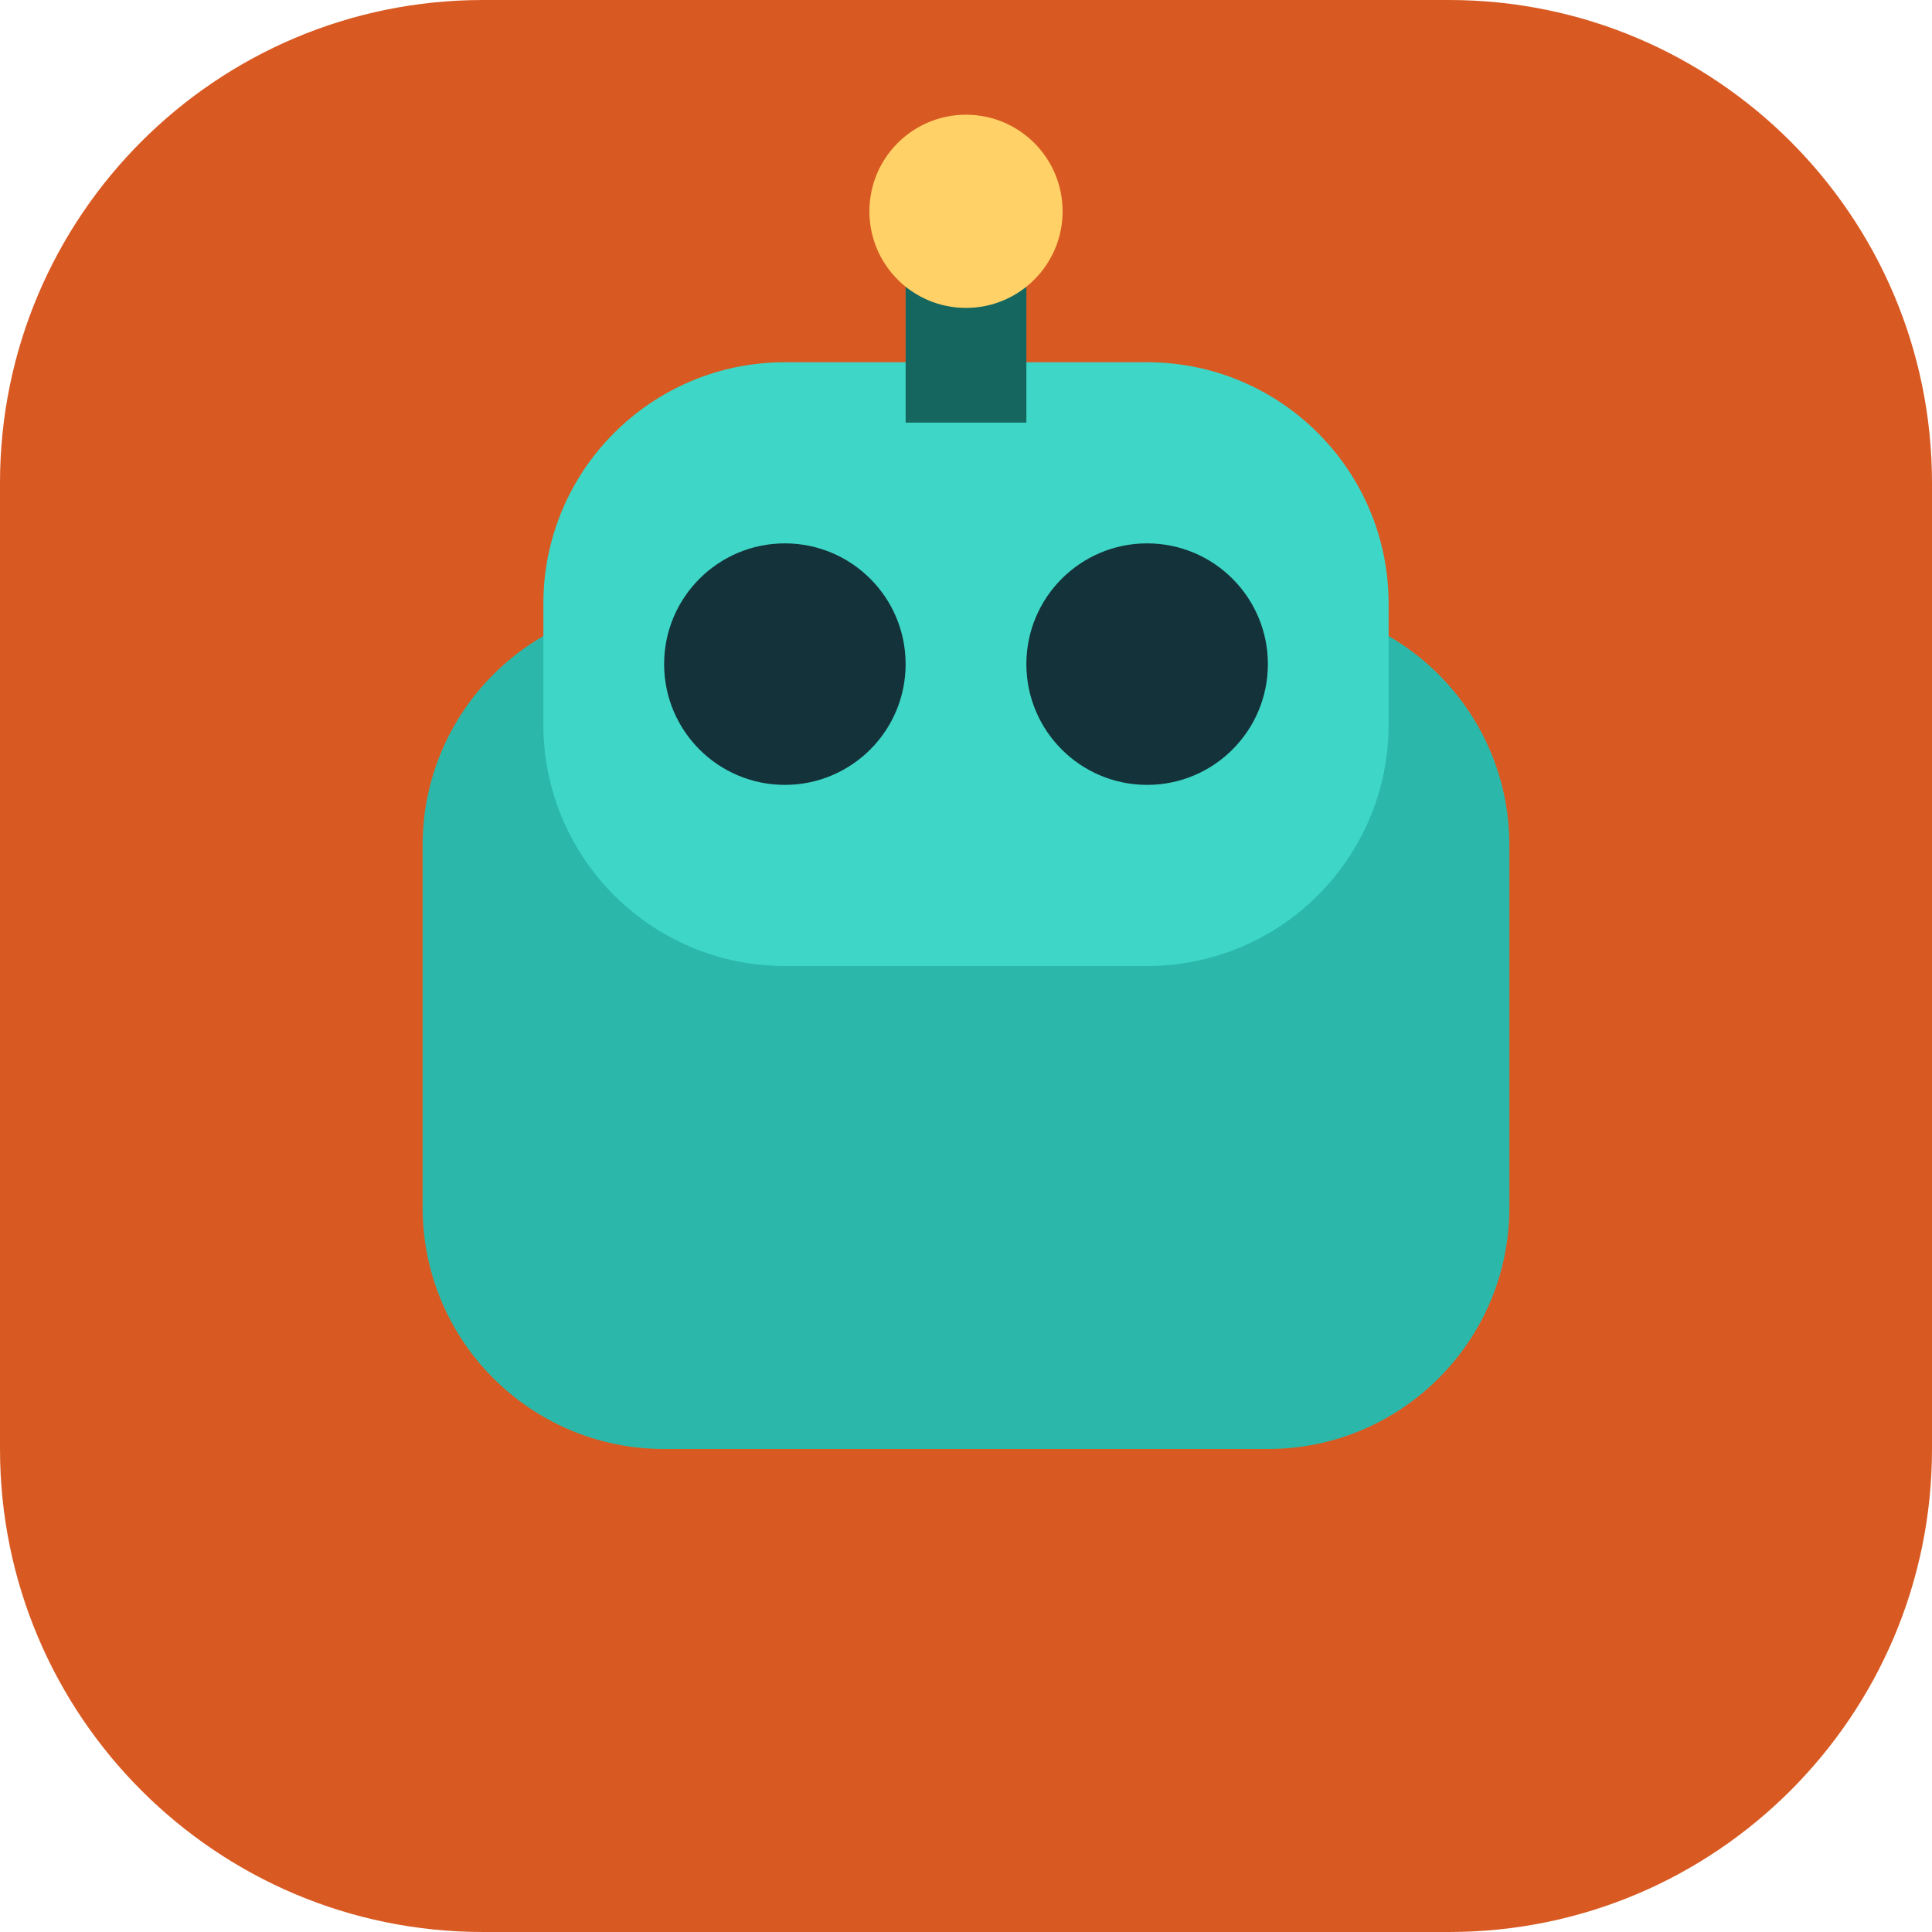
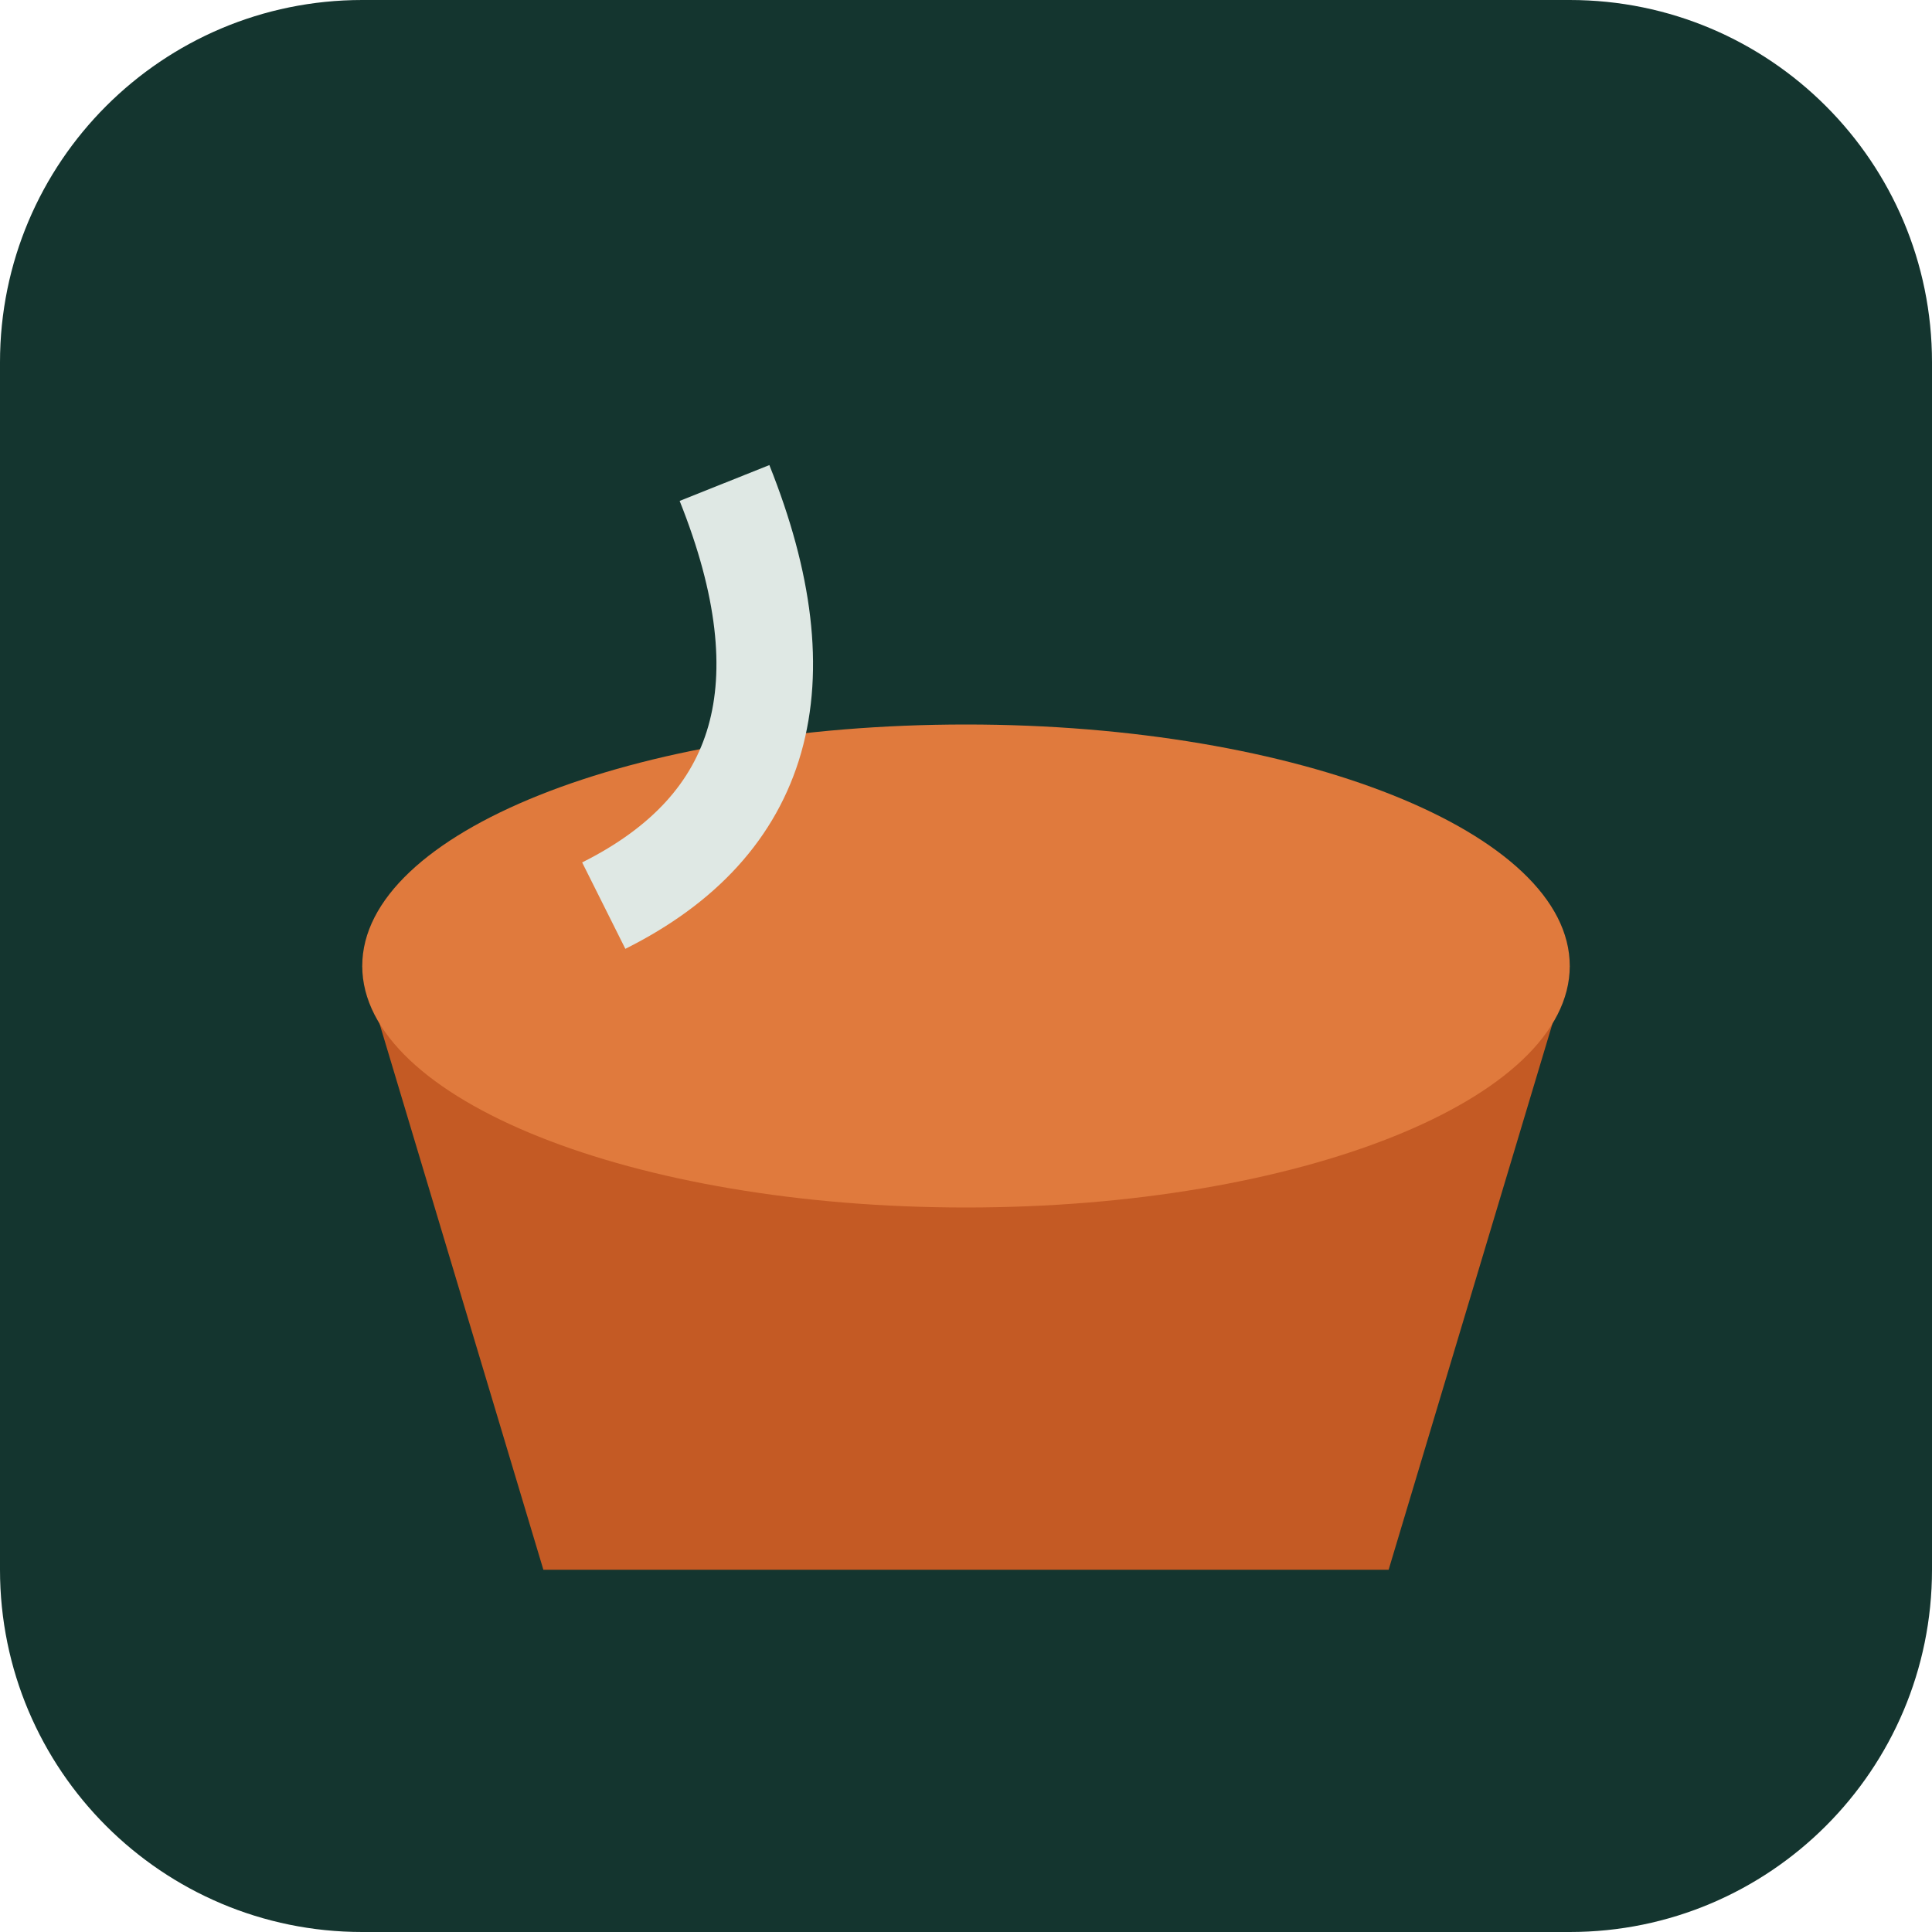
<svg xmlns="http://www.w3.org/2000/svg" viewBox="0 0 32 32">
-   <rect width="32" height="32" rx="8" fill="#d85a22" />
-   <rect x="7" y="10" width="18" height="14" rx="4" fill="#2bb8aa" />
-   <rect x="9" y="6" width="14" height="10" rx="4" fill="#3ed6c6" />
-   <circle cx="13" cy="11" r="2" fill="#14323a" />
-   <circle cy="11" cx="19" r="2" fill="#14323a" />
-   <rect x="15" y="4" width="2" height="3" fill="#14665e" />
-   <circle cx="16" cy="3.5" r="1.6" fill="#ffd166" />
+   <rect width="32" height="32" rx="6" fill="#14352f" />
+   <path d="M6 16 H26 L23 26 H9Z" fill="#c45a24" />
+   <ellipse cx="16" cy="16" rx="10" ry="4" fill="#e07a3d" />
+   <path d="M12 8 Q14 13 10 15" fill="none" stroke="#dfe8e4" stroke-width="1.6" />
</svg>
